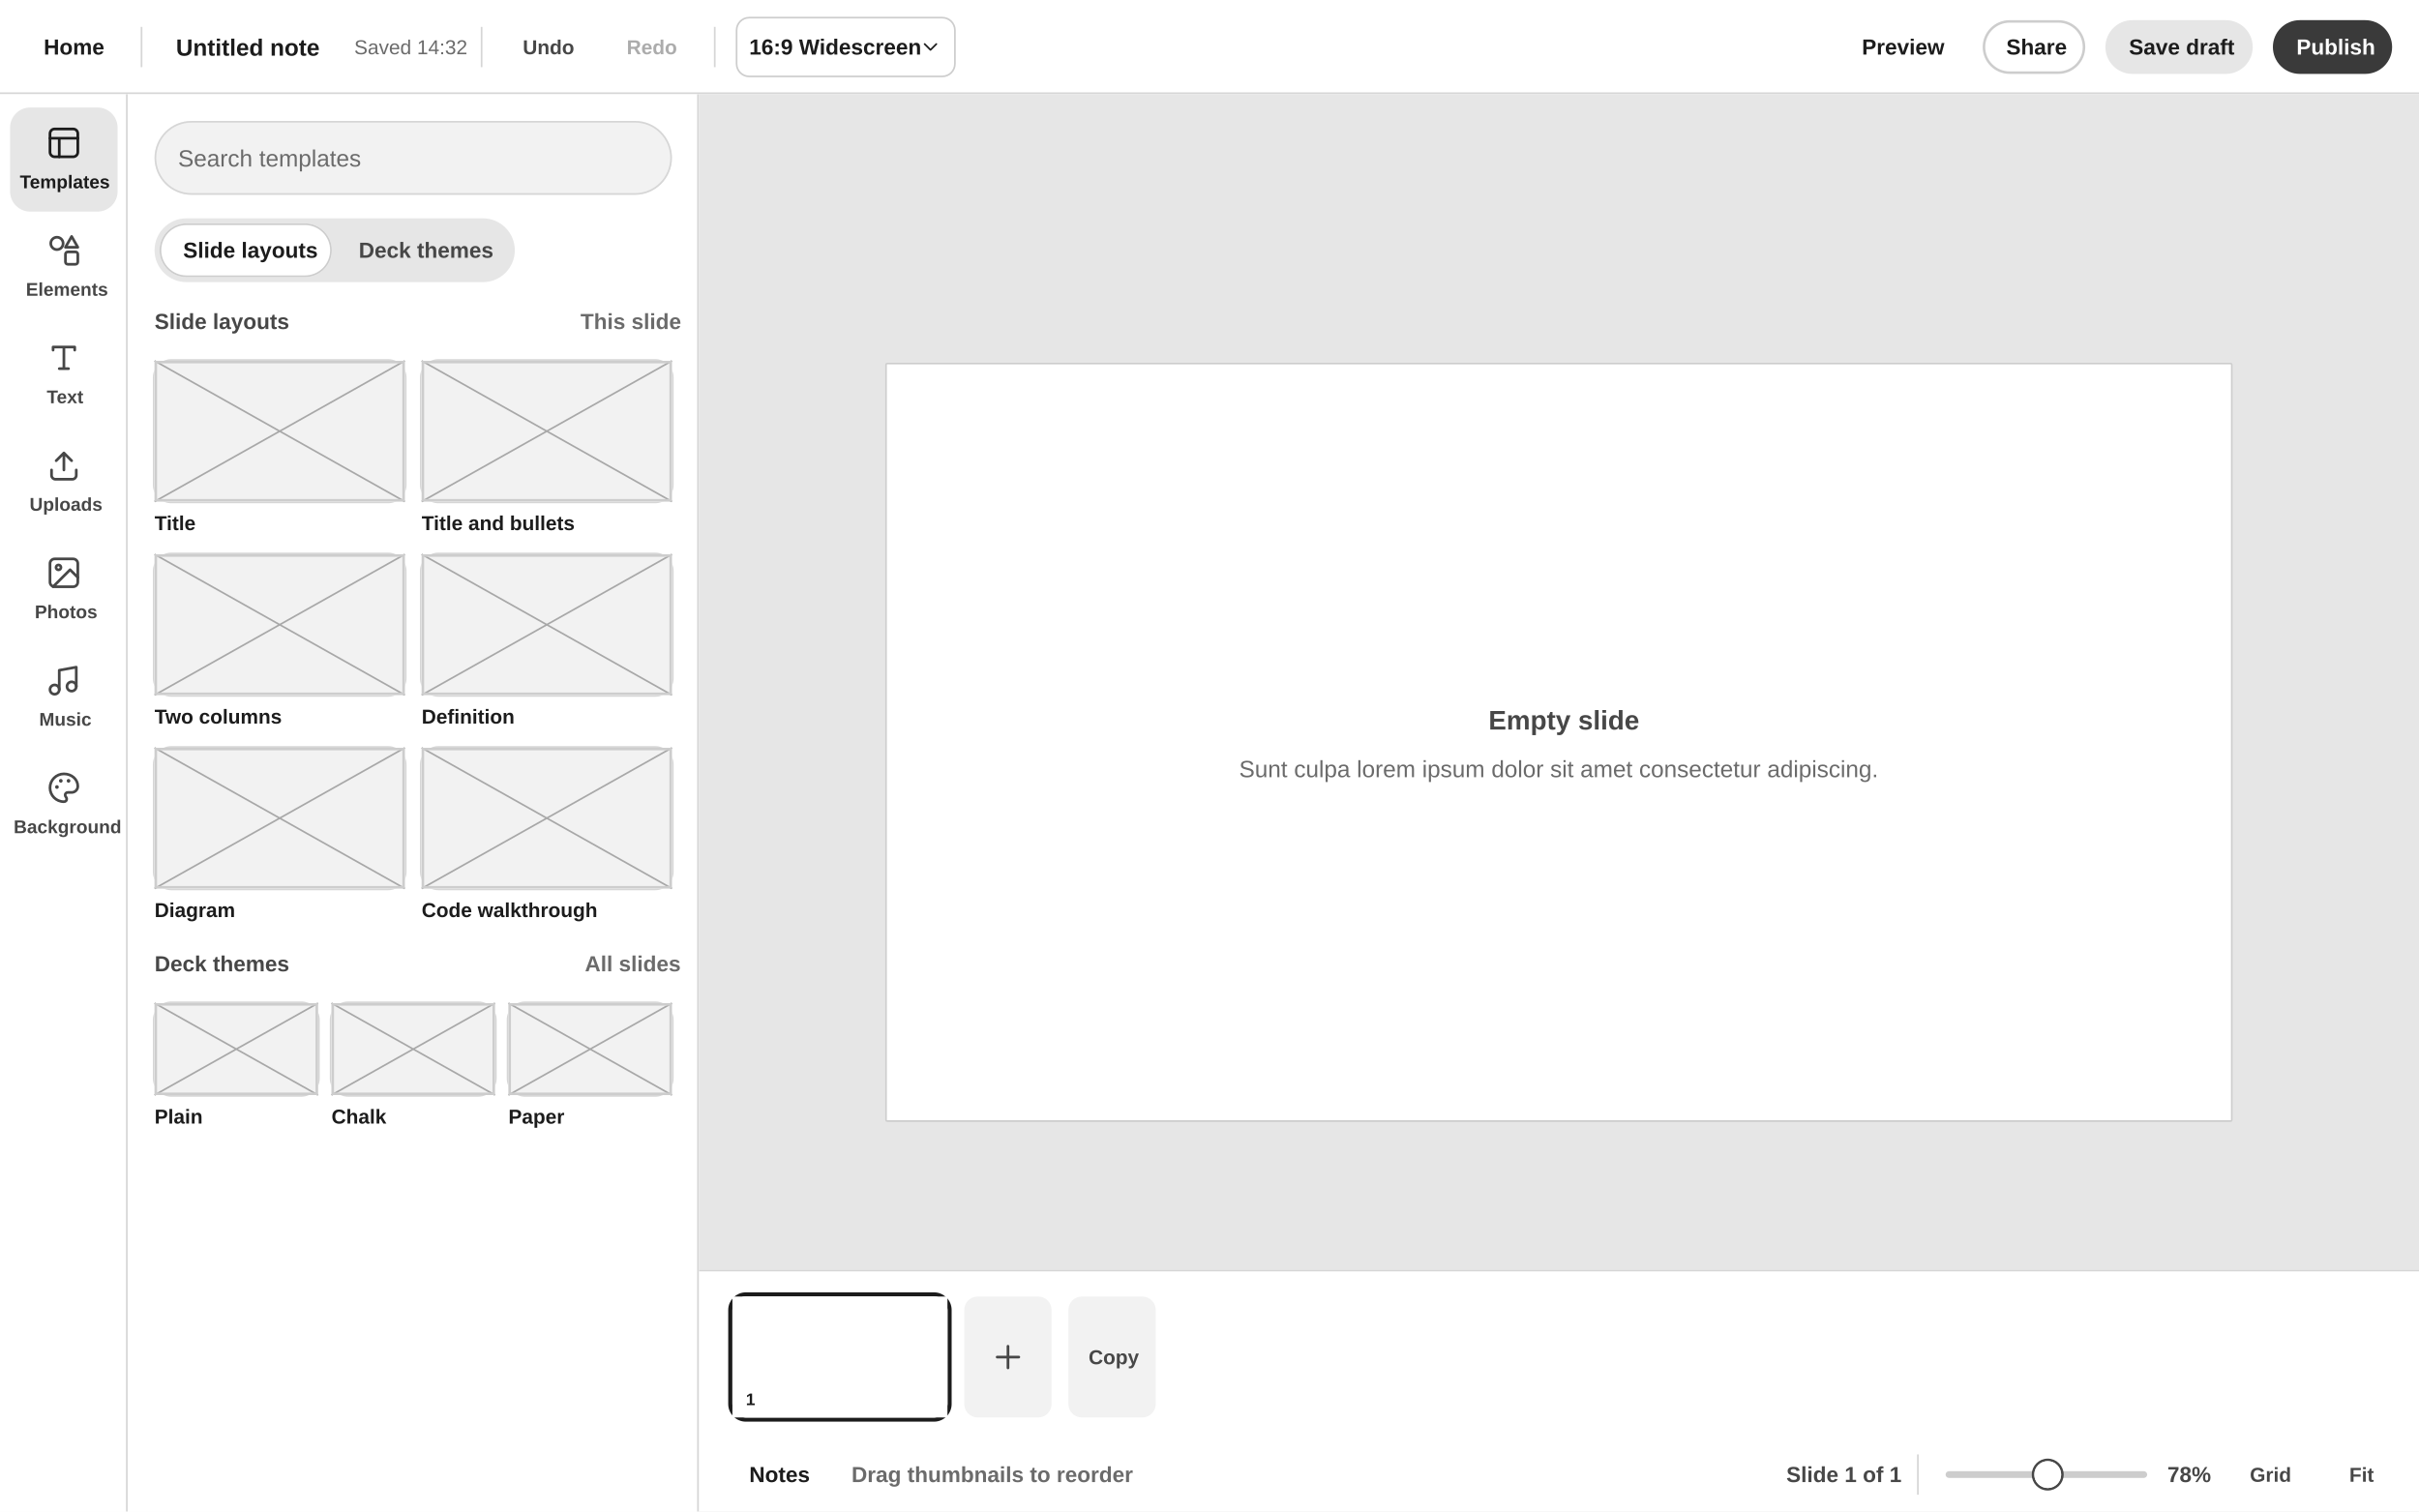
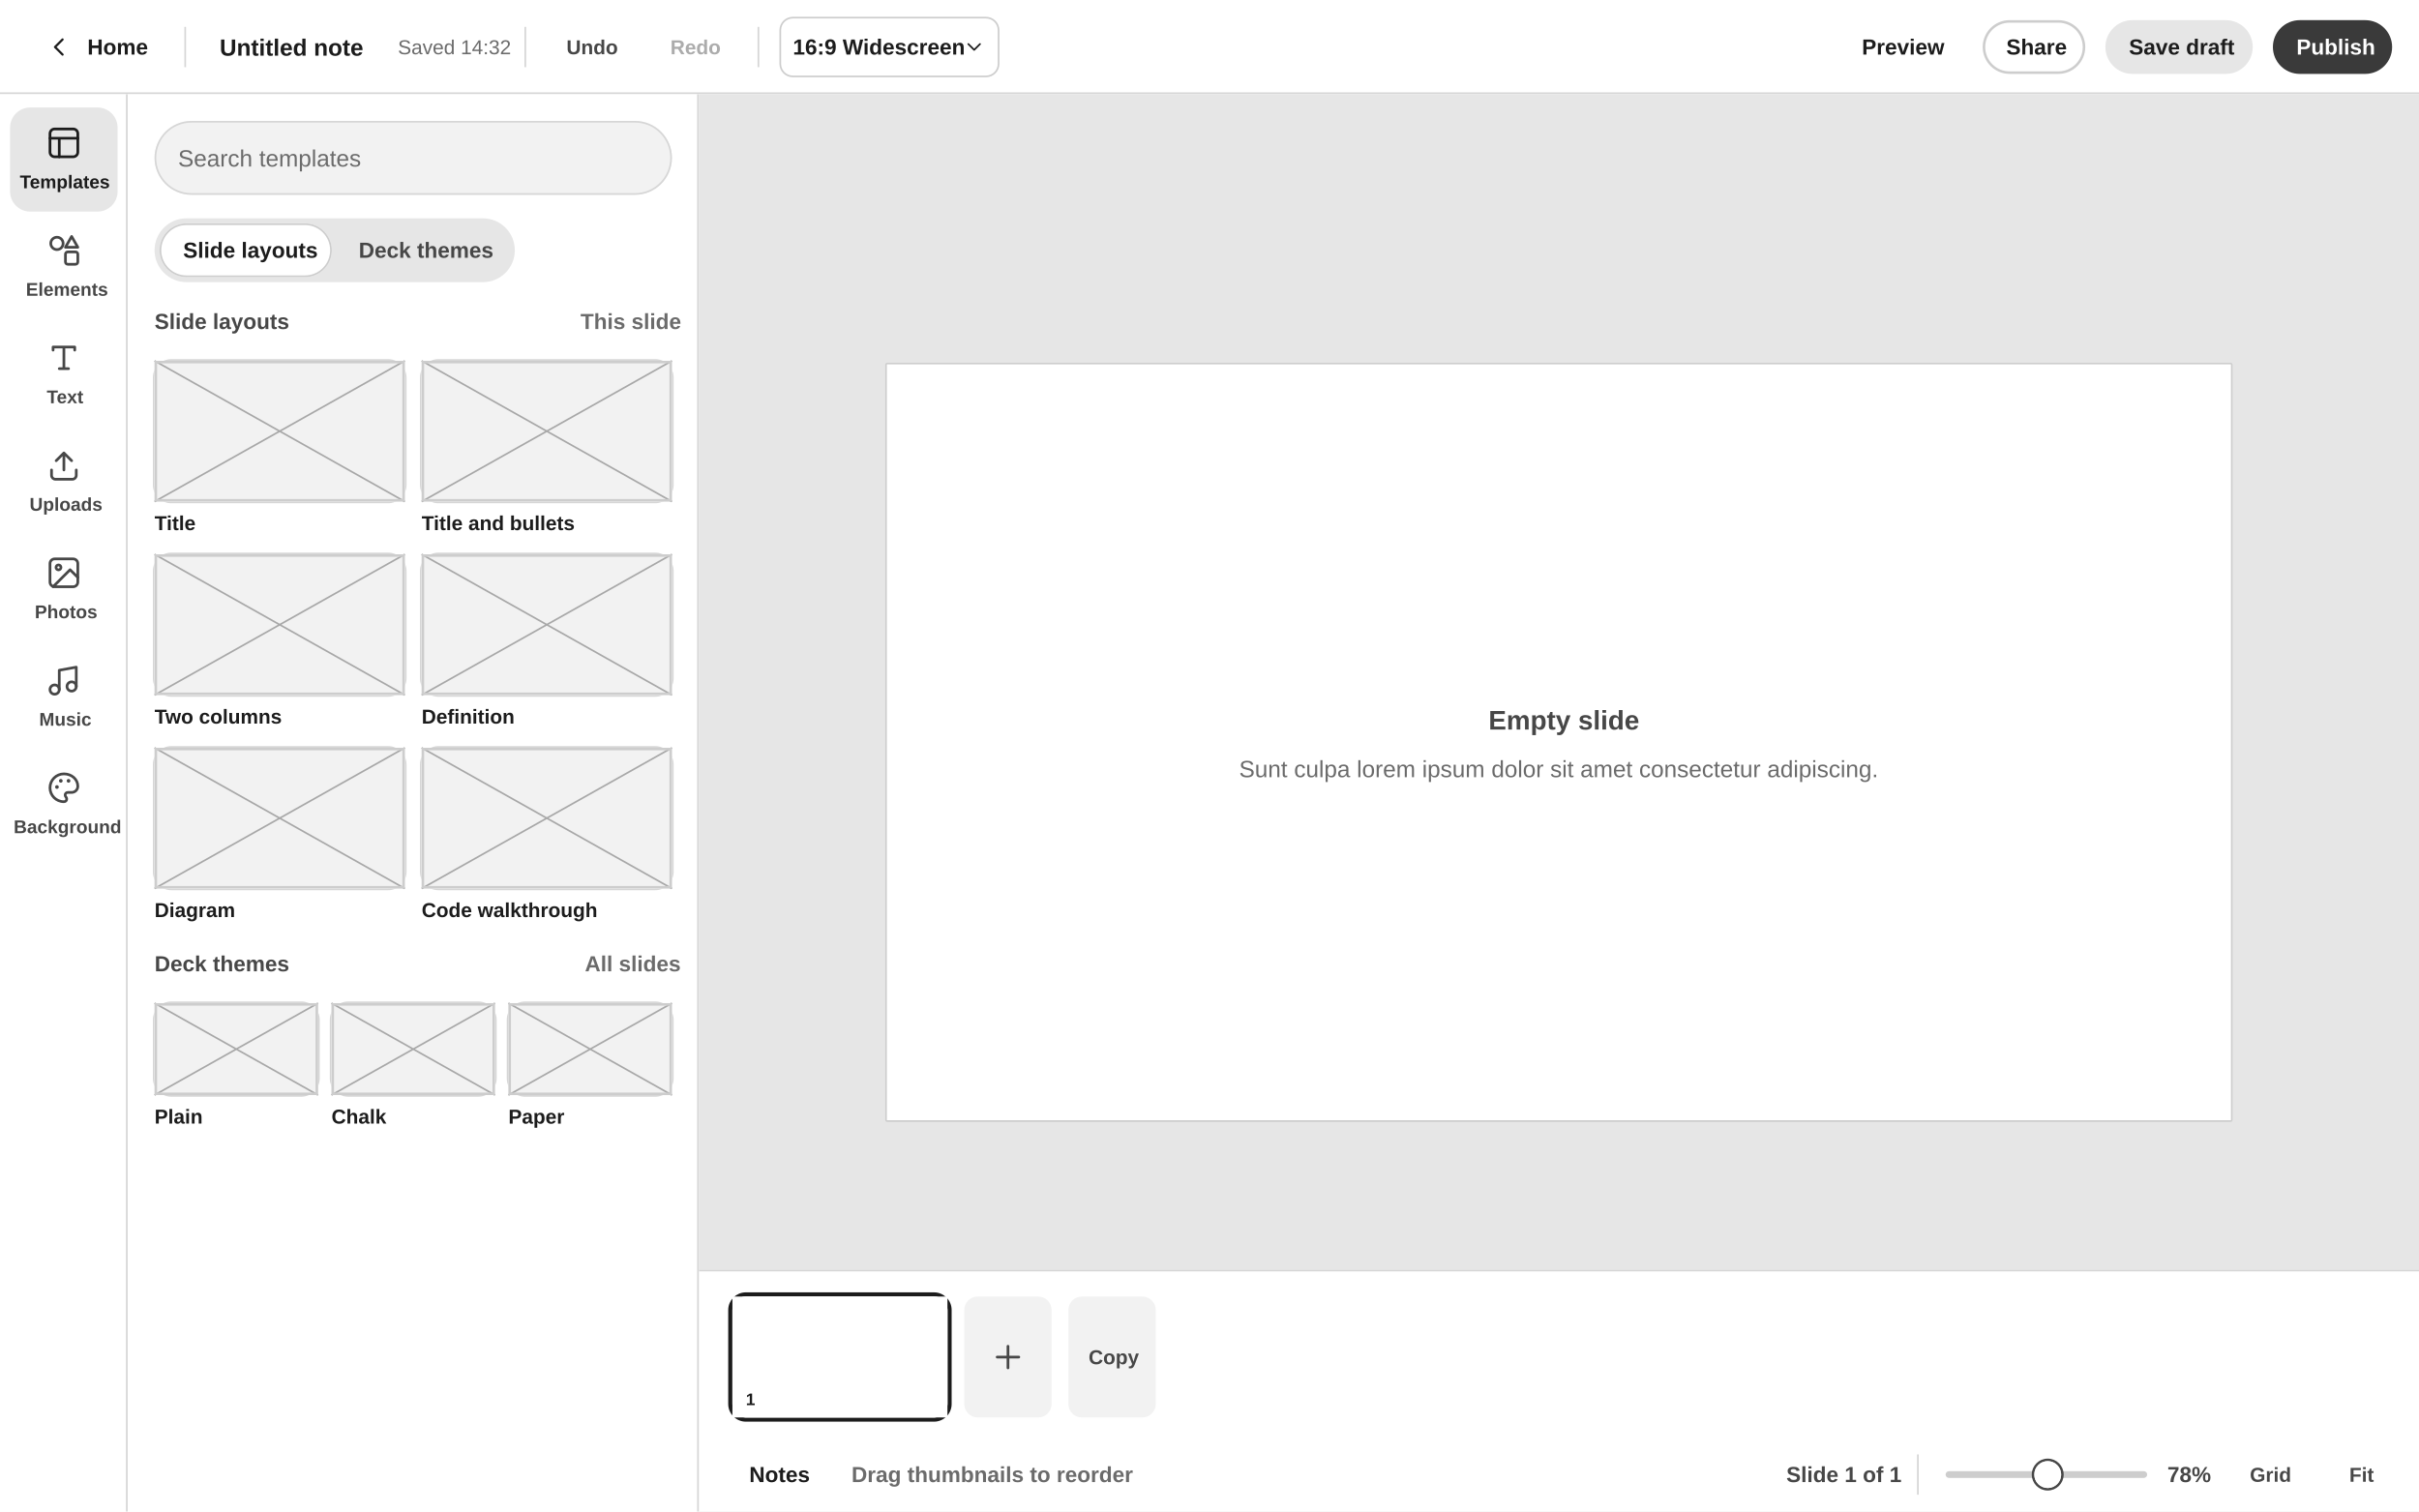
<svg xmlns="http://www.w3.org/2000/svg" width="1440" height="900" viewBox="0 0 1440 900" font-family="Segoe UI, Arial, sans-serif">
  <defs />
  <rect width="1440" height="900" fill="#ffffff" />
  <rect x="0" y="0" width="1440" height="900" fill="#ffffff" />
  <g id="ws-1">
    <rect x="416" y="56" width="1024" height="844" fill="#e6e6e6" />
    <g id="board-2">
      <rect x="527.5" y="216.5" width="801" height="451" rx="0.5" fill="none" stroke="#cdcdcd" stroke-width="1" />
      <rect x="528" y="217" width="800" height="450" fill="#ffffff" />
      <text x="886.08" y="434.39" font-size="16" font-weight="600" fill="#474747">Empty slide</text>
      <text x="737.61" y="462.75" font-size="14" fill="#6b6b6b">Sunt culpa lorem ipsum dolor sit amet consectetur adipiscing.</text>
    </g>
  </g>
  <g id="ebot-3">
    <rect x="416" y="756" width="1024" height="144" fill="#ffffff" />
    <rect x="416" y="756" width="1024" height="1" fill="#d6d6d6" />
    <rect x="434.75" y="770.75" width="130.5" height="74.5" rx="9.25" fill="none" stroke="#1c1c1c" stroke-width="2.5" />
    <rect x="436" y="772" width="128" height="72" rx="8" fill="#ffffff" />
    <rect x="436" y="772" width="128" height="72" fill="#ffffff" />
    <rect x="440" y="825.5" width="13.77" height="14.5" rx="4" fill="#ffffff" />
    <text x="444" y="836.65" font-size="10" font-weight="700" fill="#1c1c1c">1</text>
    <rect x="574" y="772" width="52" height="72" rx="8" fill="#f2f2f2" />
    <g transform="translate(589 797) scale(0.92)" fill="none" stroke="#474747" stroke-width="1.75" stroke-linecap="round" stroke-linejoin="round">
      <path d="M12 5v14M5 12h14" />
    </g>
    <rect x="636" y="772" width="52" height="72" rx="8" fill="#f2f2f2" />
    <text x="648.02" y="812.28" font-size="12" font-weight="600" fill="#474747">Copy</text>
    <text x="446" y="882.47" font-size="13" font-weight="600" fill="#1c1c1c">Notes</text>
    <text x="506.88" y="882.47" font-size="13" font-weight="600" fill="#6b6b6b">Drag thumbnails to reorder</text>
    <text x="1063.36" y="882.47" font-size="13" font-weight="600" fill="#474747">Slide 1 of 1</text>
    <rect x="1141.19" y="866" width="1" height="24" fill="#d6d6d6" />
    <rect x="1158.19" y="876" width="120" height="4" rx="2" fill="#cdcdcd" />
    <rect x="1210.23" y="869.25" width="17.5" height="17.5" rx="8.75" fill="none" stroke="#474747" stroke-width="1.5" />
    <rect x="1210.98" y="870" width="16" height="16" rx="8" fill="#ffffff" />
    <text x="1290.19" y="882.47" font-size="13" font-weight="600" fill="#474747">78%</text>
    <text x="1339.31" y="882.28" font-size="12" font-weight="600" fill="#474747">Grid</text>
    <text x="1398.5" y="882.28" font-size="12" font-weight="600" fill="#474747">Fit</text>
  </g>
  <g id="epan-4">
    <rect x="76" y="56" width="340" height="844" fill="#ffffff" />
    <rect x="415" y="56" width="1" height="844" fill="#d6d6d6" />
    <rect x="92" y="72" width="308" height="44" rx="22" fill="#f2f2f2" />
    <rect x="92.5" y="72.5" width="307" height="43" rx="21.5" fill="none" stroke="#d6d6d6" stroke-width="1" />
    <text x="106" y="99.15" font-size="14" fill="#6b6b6b">Search templates</text>
    <rect x="92" y="130" width="214.47" height="38" rx="19" fill="#e6e6e6" />
    <rect x="95" y="133" width="102.53" height="32" rx="16" fill="#ffffff" />
    <rect x="95.5" y="133.5" width="101.53" height="31" rx="15.5" fill="none" stroke="#cdcdcd" stroke-width="1" />
    <text x="109" y="153.47" font-size="13" font-weight="600" fill="#1c1c1c">Slide layouts</text>
    <text x="213.53" y="153.47" font-size="13" font-weight="600" fill="#474747">Deck themes</text>
    <text x="92" y="195.9" font-size="13" font-weight="700" fill="#474747">Slide layouts</text>
    <text x="345.55" y="195.9" font-size="13" font-weight="600" fill="#6b6b6b">This slide</text>
    <rect x="91.5" y="214.34" width="150" height="84.81" rx="10.5" fill="none" stroke="#d6d6d6" stroke-width="1" />
    <rect x="92" y="214.84" width="149" height="83.81" fill="#ffffff" />
    <rect x="92" y="214.84" width="149" height="83.81" fill="#f2f2f2" />
    <path d="M92 214.84L241 298.66M241 214.84L92 298.66" fill="none" stroke="#a8a8a8" stroke-width="1" />
    <rect x="92.75" y="215.59" width="147.5" height="82.31" fill="none" stroke="#cdcdcd" stroke-width="1.5" />
    <text x="92" y="315.64" font-size="12" font-weight="600" fill="#1c1c1c">Title</text>
    <rect x="250.5" y="214.34" width="150" height="84.81" rx="10.5" fill="none" stroke="#d6d6d6" stroke-width="1" />
    <rect x="251" y="214.84" width="149" height="83.81" fill="#ffffff" />
    <rect x="251" y="214.84" width="149" height="83.81" fill="#f2f2f2" />
    <path d="M251 214.84L400 298.66M400 214.84L251 298.66" fill="none" stroke="#a8a8a8" stroke-width="1" />
    <rect x="251.75" y="215.59" width="147.5" height="82.31" fill="none" stroke="#cdcdcd" stroke-width="1.5" />
    <text x="251" y="315.64" font-size="12" font-weight="600" fill="#1c1c1c">Title and bullets</text>
    <rect x="91.5" y="329.55" width="150" height="84.81" rx="10.5" fill="none" stroke="#d6d6d6" stroke-width="1" />
    <rect x="92" y="330.05" width="149" height="83.81" fill="#ffffff" />
    <rect x="92" y="330.05" width="149" height="83.81" fill="#f2f2f2" />
    <path d="M92 330.05L241 413.86M241 330.05L92 413.86" fill="none" stroke="#a8a8a8" stroke-width="1" />
    <rect x="92.75" y="330.8" width="147.5" height="82.31" fill="none" stroke="#cdcdcd" stroke-width="1.5" />
    <text x="92" y="430.84" font-size="12" font-weight="600" fill="#1c1c1c">Two columns</text>
    <rect x="250.5" y="329.55" width="150" height="84.81" rx="10.5" fill="none" stroke="#d6d6d6" stroke-width="1" />
    <rect x="251" y="330.05" width="149" height="83.81" fill="#ffffff" />
    <rect x="251" y="330.05" width="149" height="83.81" fill="#f2f2f2" />
    <path d="M251 330.05L400 413.86M400 330.05L251 413.86" fill="none" stroke="#a8a8a8" stroke-width="1" />
    <rect x="251.75" y="330.8" width="147.5" height="82.31" fill="none" stroke="#cdcdcd" stroke-width="1.5" />
    <text x="251" y="430.84" font-size="12" font-weight="600" fill="#1c1c1c">Definition</text>
    <rect x="91.5" y="444.75" width="150" height="84.81" rx="10.5" fill="none" stroke="#d6d6d6" stroke-width="1" />
    <rect x="92" y="445.25" width="149" height="83.81" fill="#ffffff" />
    <rect x="92" y="445.25" width="149" height="83.81" fill="#f2f2f2" />
    <path d="M92 445.25L241 529.06M241 445.25L92 529.06" fill="none" stroke="#a8a8a8" stroke-width="1" />
    <rect x="92.75" y="446" width="147.5" height="82.31" fill="none" stroke="#cdcdcd" stroke-width="1.5" />
    <text x="92" y="546.04" font-size="12" font-weight="600" fill="#1c1c1c">Diagram</text>
    <rect x="250.5" y="444.75" width="150" height="84.81" rx="10.5" fill="none" stroke="#d6d6d6" stroke-width="1" />
    <rect x="251" y="445.25" width="149" height="83.81" fill="#ffffff" />
    <rect x="251" y="445.25" width="149" height="83.81" fill="#f2f2f2" />
    <path d="M251 445.25L400 529.06M400 445.25L251 529.06" fill="none" stroke="#a8a8a8" stroke-width="1" />
    <rect x="251.75" y="446" width="147.5" height="82.31" fill="none" stroke="#cdcdcd" stroke-width="1.5" />
    <text x="251" y="546.04" font-size="12" font-weight="600" fill="#1c1c1c">Code walkthrough</text>
    <text x="92" y="578.35" font-size="13" font-weight="700" fill="#474747">Deck themes</text>
    <text x="348.16" y="578.35" font-size="13" font-weight="600" fill="#6b6b6b">All slides</text>
    <rect x="91.5" y="596.8" width="98.33" height="55.73" rx="10.5" fill="none" stroke="#d6d6d6" stroke-width="1" />
    <rect x="92" y="597.3" width="97.33" height="54.73" fill="#ffffff" />
    <rect x="92" y="597.3" width="97.33" height="54.73" fill="#f2f2f2" />
    <path d="M92 597.3L189.33 652.03M189.33 597.3L92 652.03" fill="none" stroke="#a8a8a8" stroke-width="1" />
    <rect x="92.75" y="598.05" width="95.83" height="53.23" fill="none" stroke="#cdcdcd" stroke-width="1.5" />
    <text x="92" y="669.01" font-size="12" font-weight="600" fill="#1c1c1c">Plain</text>
    <rect x="196.83" y="596.8" width="98.33" height="55.73" rx="10.5" fill="none" stroke="#d6d6d6" stroke-width="1" />
    <rect x="197.33" y="597.3" width="97.33" height="54.73" fill="#ffffff" />
    <rect x="197.33" y="597.3" width="97.33" height="54.73" fill="#f2f2f2" />
    <path d="M197.33 597.3L294.66 652.03M294.66 597.3L197.33 652.03" fill="none" stroke="#a8a8a8" stroke-width="1" />
    <rect x="198.08" y="598.05" width="95.83" height="53.23" fill="none" stroke="#cdcdcd" stroke-width="1.5" />
    <text x="197.33" y="669.01" font-size="12" font-weight="600" fill="#1c1c1c">Chalk</text>
    <rect x="302.16" y="596.8" width="98.34" height="55.75" rx="10.5" fill="none" stroke="#d6d6d6" stroke-width="1" />
    <rect x="302.66" y="597.3" width="97.34" height="54.75" fill="#ffffff" />
    <rect x="302.66" y="597.3" width="97.34" height="54.75" fill="#f2f2f2" />
    <path d="M302.66 597.3L400 652.05M400 597.3L302.66 652.05" fill="none" stroke="#a8a8a8" stroke-width="1" />
    <rect x="303.41" y="598.05" width="95.84" height="53.25" fill="none" stroke="#cdcdcd" stroke-width="1.5" />
    <text x="302.66" y="669.03" font-size="12" font-weight="600" fill="#1c1c1c">Paper</text>
  </g>
  <g id="erail-5">
    <rect x="0" y="56" width="76" height="844" fill="#ffffff" />
    <rect x="75" y="56" width="1" height="844" fill="#d6d6d6" />
    <rect x="6" y="64" width="64" height="62" rx="12" fill="#e6e6e6" />
    <g transform="translate(27 74.03) scale(0.92)" fill="none" stroke="#1c1c1c" stroke-width="1.75" stroke-linecap="round" stroke-linejoin="round">
      <rect x="3" y="3" width="18" height="18" rx="3" />
      <path d="M3 9h18M9 9v12" />
    </g>
    <text x="11.8" y="112.1" font-size="11" font-weight="700" fill="#1c1c1c">Templates</text>
    <g transform="translate(27 138.03) scale(0.92)" fill="none" stroke="#474747" stroke-width="1.75" stroke-linecap="round" stroke-linejoin="round">
      <circle cx="7.5" cy="7.5" r="4" />
      <rect x="13" y="13" width="8" height="8" rx="1.5" />
      <path d="M17 3l4 7h-8z" />
    </g>
    <text x="15.42" y="176.1" font-size="11" font-weight="600" fill="#474747">Elements</text>
    <g transform="translate(27 202.03) scale(0.92)" fill="none" stroke="#474747" stroke-width="1.75" stroke-linecap="round" stroke-linejoin="round">
      <path d="M5 7V5h14v2M12 5v14M9 19h6" />
    </g>
    <text x="27.83" y="240.1" font-size="11" font-weight="600" fill="#474747">Text</text>
    <g transform="translate(27 266.03) scale(0.92)" fill="none" stroke="#474747" stroke-width="1.75" stroke-linecap="round" stroke-linejoin="round">
      <path d="M12 15V4M7 9l5-5 5 5" />
      <path d="M4 15v3.5A2.5 2.5 0 0 0 6.5 21h11a2.5 2.5 0 0 0 2.5-2.5V15" />
    </g>
    <text x="17.59" y="304.1" font-size="11" font-weight="600" fill="#474747">Uploads</text>
    <g transform="translate(27 330.03) scale(0.92)" fill="none" stroke="#474747" stroke-width="1.75" stroke-linecap="round" stroke-linejoin="round">
      <rect x="3" y="3" width="18" height="18" rx="3" />
      <circle cx="8.5" cy="8.5" r="1.6" />
      <path d="m21 15-5-5L5 21" />
    </g>
    <text x="20.69" y="368.1" font-size="11" font-weight="600" fill="#474747">Photos</text>
    <g transform="translate(27 394.03) scale(0.92)" fill="none" stroke="#474747" stroke-width="1.75" stroke-linecap="round" stroke-linejoin="round">
      <path d="M9 18V5.5l11-2V16" />
      <circle cx="6" cy="18" r="3" />
      <circle cx="17" cy="16" r="3" />
    </g>
    <text x="23.31" y="432.1" font-size="11" font-weight="600" fill="#474747">Music</text>
    <g transform="translate(27 458.03) scale(0.92)" fill="none" stroke="#474747" stroke-width="1.75" stroke-linecap="round" stroke-linejoin="round">
      <path d="M12 3a9 9 0 1 0 0 18c1.2 0 1.8-.8 1.8-1.7 0-1.3-1-1.5-1-2.6 0-.9.7-1.7 1.7-1.7H17a4 4 0 0 0 4-4C21 6.5 17 3 12 3z" />
      <circle cx="7.5" cy="11.5" r="1.2" fill="#474747" stroke="none" />
      <circle cx="10" cy="7.5" r="1.2" fill="#474747" stroke="none" />
      <circle cx="15" cy="7.5" r="1.2" fill="#474747" stroke="none" />
    </g>
    <text x="8.11" y="496.1" font-size="11" font-weight="600" fill="#474747">Background</text>
  </g>
  <g id="ebar-6">
    <rect x="0" y="0" width="1440" height="56" fill="#ffffff" />
    <rect x="0" y="55" width="1440" height="1" fill="#d6d6d6" />
-     <text x="26" y="32.47" font-size="13" font-weight="600" fill="#1c1c1c">Home</text>
-     <rect x="83.75" y="16" width="1" height="24" fill="#d6d6d6" />
-     <text x="104.75" y="33.15" font-size="14" font-weight="600" fill="#1c1c1c">Untitled note</text>
-     <text x="210.86" y="32.28" font-size="12" fill="#6b6b6b">Saved 14:32</text>
-     <rect x="286.2" y="16" width="1" height="24" fill="#d6d6d6" />
-     <text x="311.2" y="32.28" font-size="12" font-weight="600" fill="#474747">Undo</text>
-     <text x="373.05" y="32.28" font-size="12" font-weight="600" fill="#474747" fill-opacity="0.45">Redo</text>
-     <rect x="424.98" y="16" width="1" height="24" fill="#d6d6d6" />
-     <rect x="438.48" y="10.5" width="129.97" height="35" rx="7.5" fill="none" stroke="#cdcdcd" stroke-width="1" />
-     <text x="445.98" y="32.47" font-size="13" font-weight="600" fill="#1c1c1c">16:9 Widescreen</text>
-     <g transform="translate(546.95 21) scale(0.58)" fill="none" stroke="#1c1c1c" stroke-width="1.75" stroke-linecap="round" stroke-linejoin="round">
+     <g transform="translate(26 19) scale(0.75)" fill="none" stroke="#1c1c1c" stroke-width="1.75" stroke-linecap="round" stroke-linejoin="round">
+       <path d="m15 6-6 6 6 6" />
+     </g>
+     <text x="52" y="32.47" font-size="13" font-weight="600" fill="#1c1c1c">Home</text>
+     <rect x="109.75" y="16" width="1" height="24" fill="#d6d6d6" />
+     <text x="130.75" y="33.15" font-size="14" font-weight="600" fill="#1c1c1c">Untitled note</text>
+     <text x="236.86" y="32.28" font-size="12" fill="#6b6b6b">Saved 14:32</text>
+     <rect x="312.2" y="16" width="1" height="24" fill="#d6d6d6" />
+     <text x="337.2" y="32.28" font-size="12" font-weight="600" fill="#474747">Undo</text>
+     <text x="399.05" y="32.28" font-size="12" font-weight="600" fill="#474747" fill-opacity="0.45">Redo</text>
+     <rect x="450.98" y="16" width="1" height="24" fill="#d6d6d6" />
+     <rect x="464.48" y="10.5" width="129.97" height="35" rx="7.5" fill="none" stroke="#cdcdcd" stroke-width="1" />
+     <text x="471.98" y="32.47" font-size="13" font-weight="600" fill="#1c1c1c">16:9 Widescreen</text>
+     <g transform="translate(572.95 21) scale(0.58)" fill="none" stroke="#1c1c1c" stroke-width="1.75" stroke-linecap="round" stroke-linejoin="round">
      <path d="m6 9 6 6 6-6" />
    </g>
    <text x="1108.34" y="32.47" font-size="13" font-weight="600" fill="#1c1c1c">Preview</text>
    <rect x="1180.28" y="12" width="61.05" height="32" rx="16" fill="#ffffff" />
    <rect x="1181.03" y="12.75" width="59.55" height="30.5" rx="15.25" fill="none" stroke="#cdcdcd" stroke-width="1.5" />
    <text x="1194.28" y="32.47" font-size="13" font-weight="600" fill="#1c1c1c">Share</text>
    <rect x="1253.33" y="12" width="87.69" height="32" rx="16" fill="#e6e6e6" />
    <text x="1267.33" y="32.47" font-size="13" font-weight="600" fill="#1c1c1c">Save draft</text>
    <rect x="1353.02" y="12" width="70.98" height="32" rx="16" fill="#3a3a3a" />
    <text x="1367.02" y="32.47" font-size="13" font-weight="600" fill="#ffffff">Publish</text>
  </g>
</svg>
